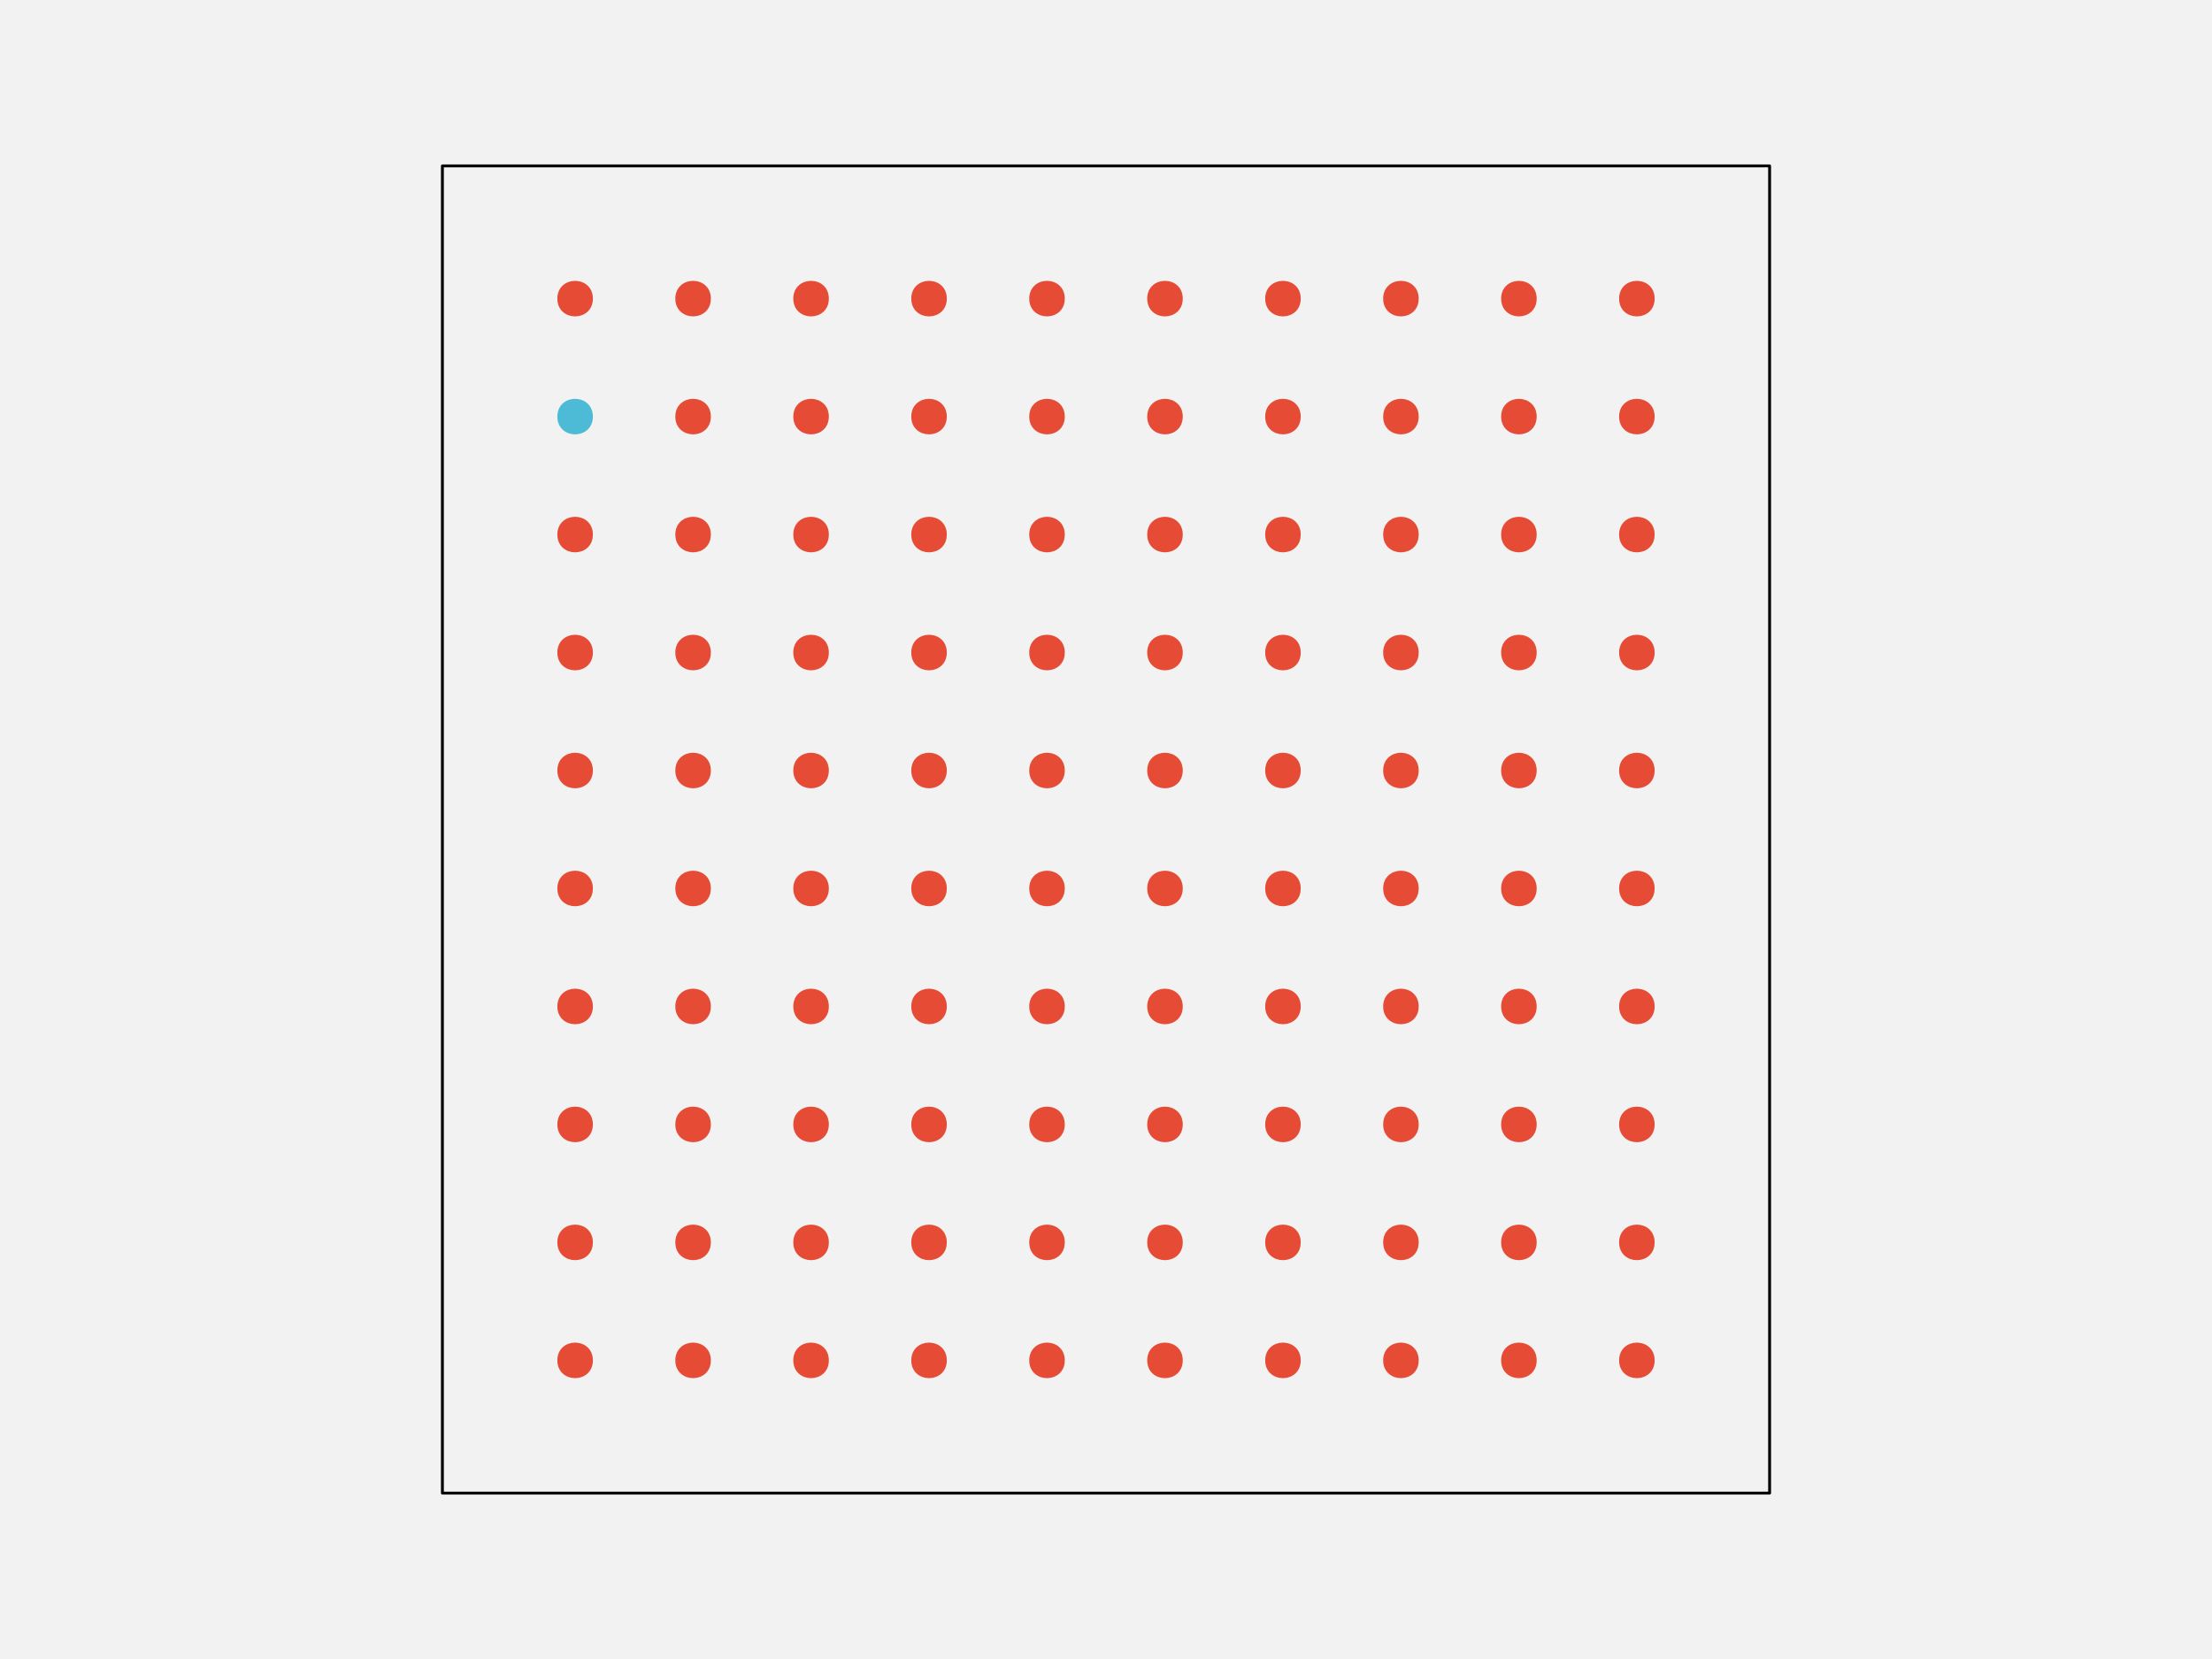
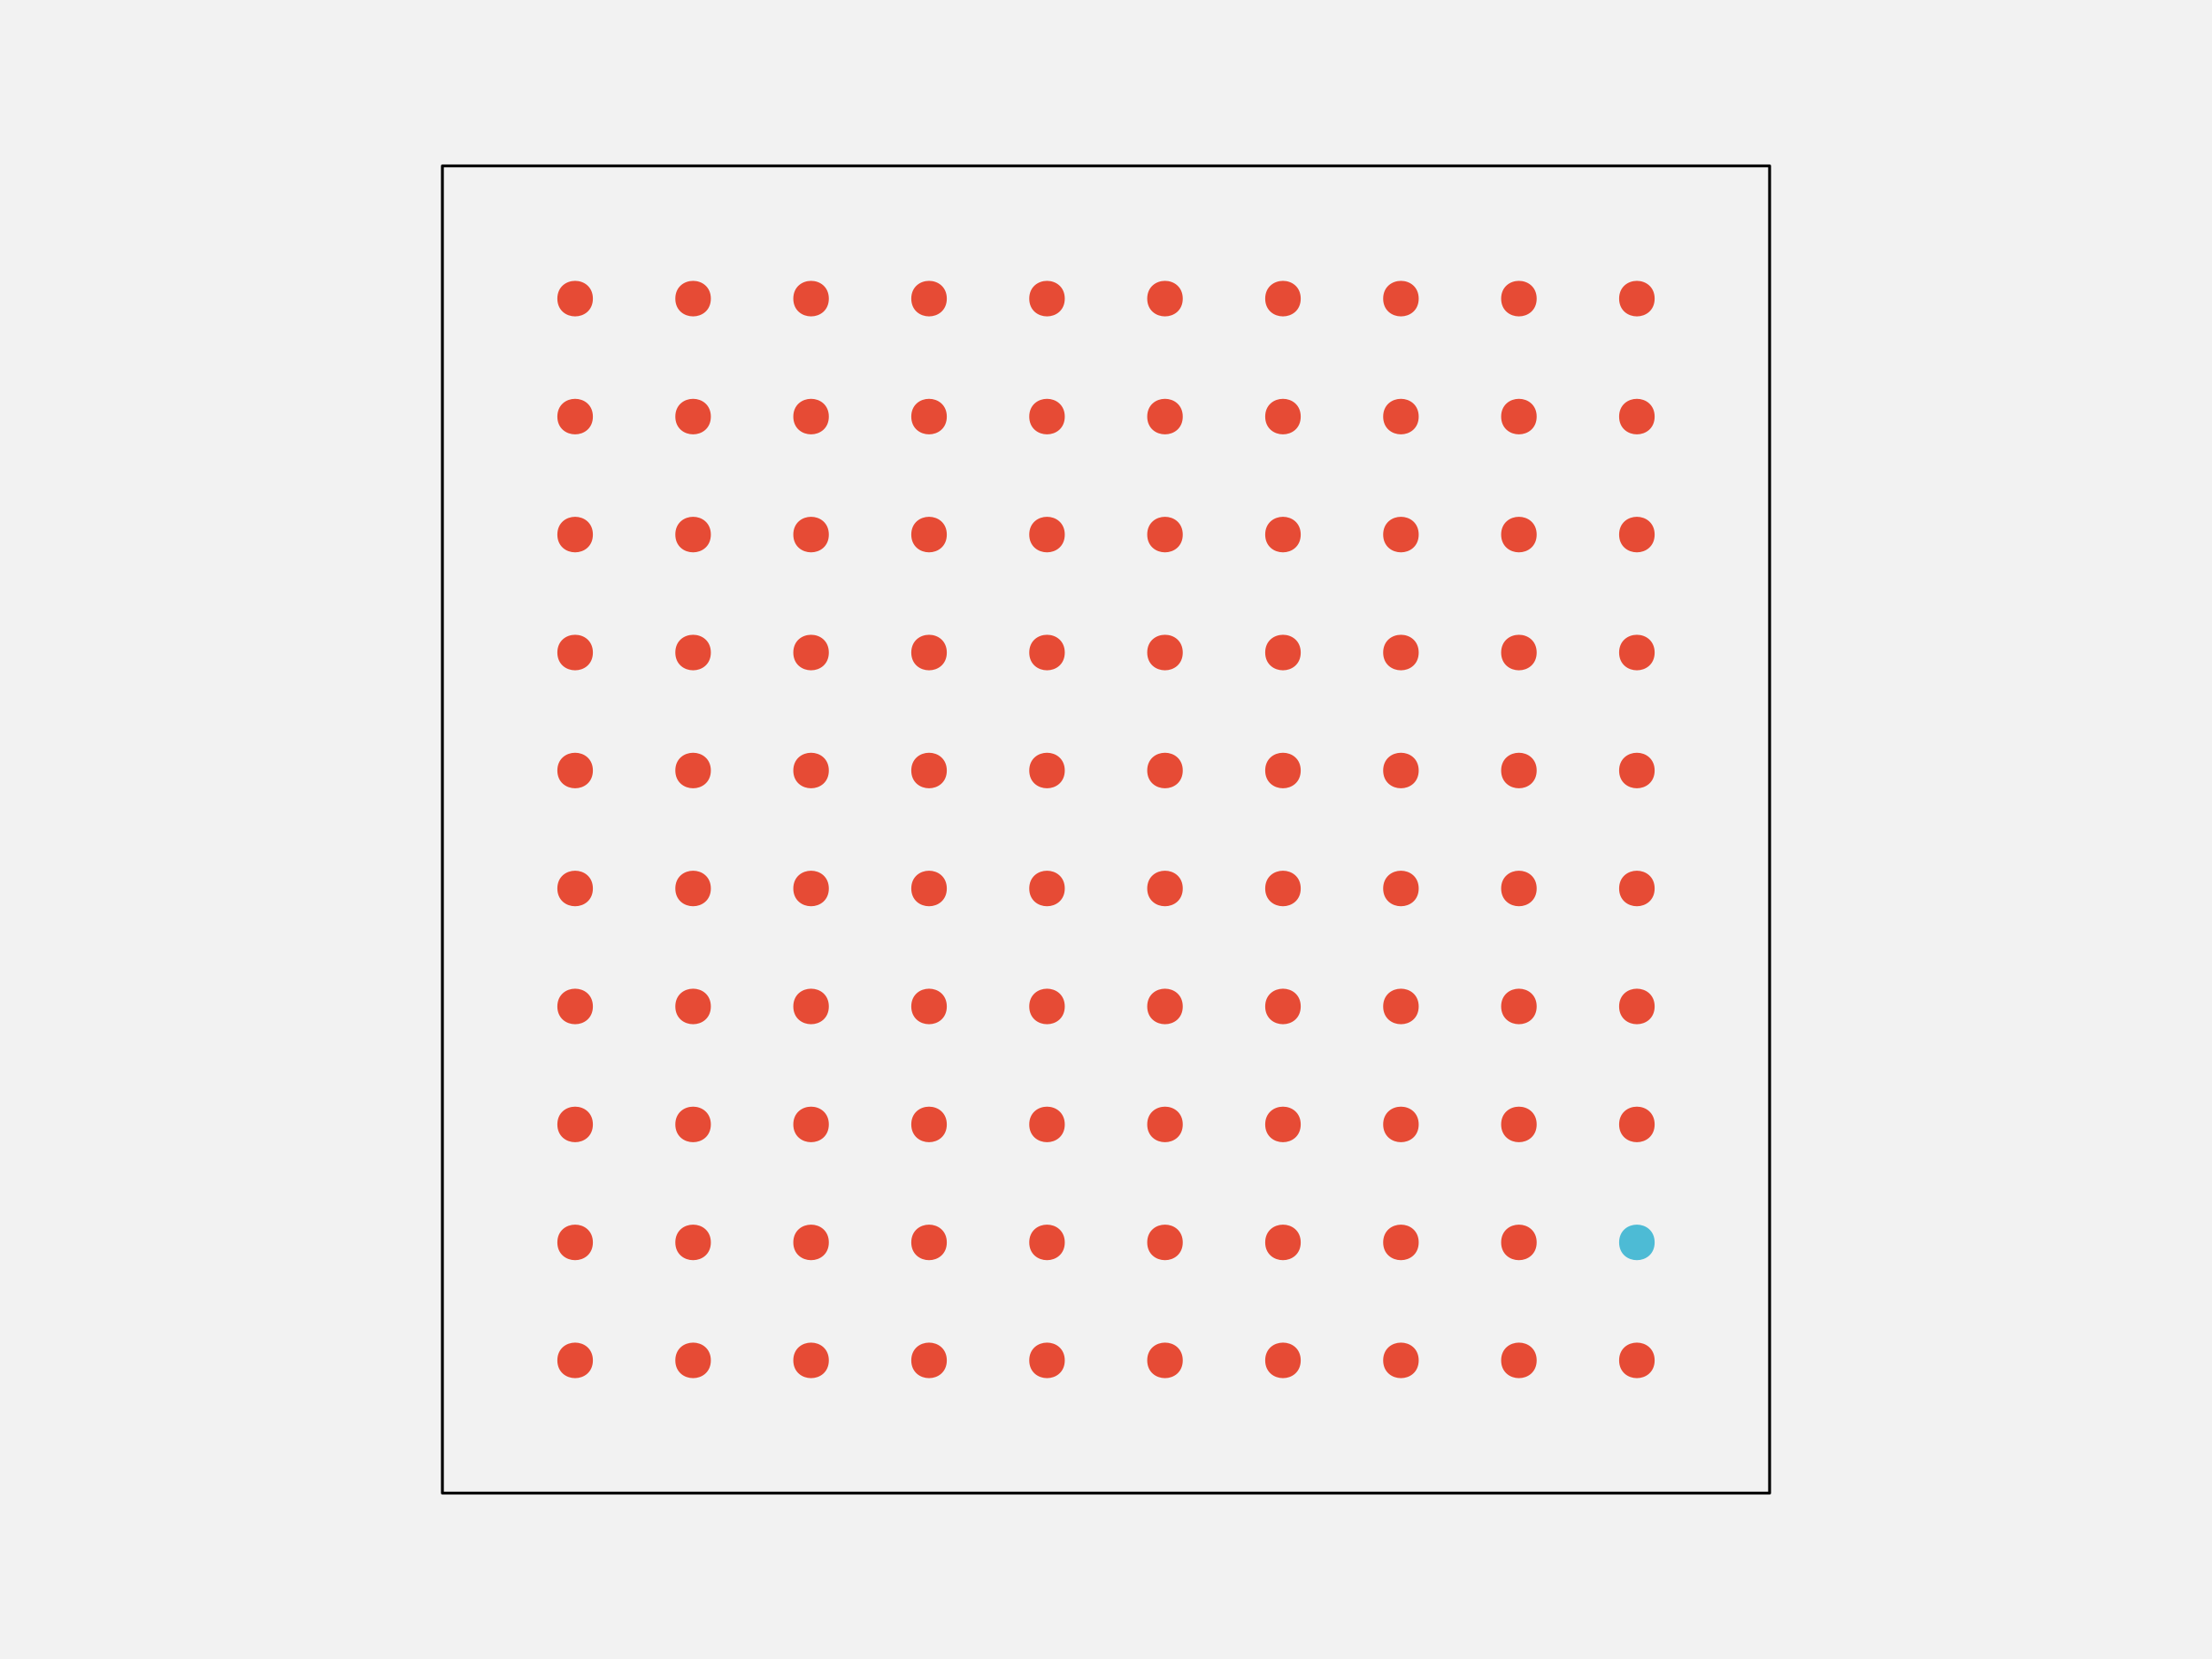
<svg xmlns="http://www.w3.org/2000/svg" width="576pt" height="432pt" viewBox="0 0 576 432" version="1.1">
  <g id="surface108">
    <rect x="0" y="0" width="576" height="432" style="fill:rgb(94.902%,94.902%,94.902%);fill-opacity:1;stroke:none;" />
    <path style="fill-rule:nonzero;fill:rgb(94.902%,94.902%,94.902%);fill-opacity:1;stroke-width:0.75;stroke-linecap:round;stroke-linejoin:round;stroke:rgb(0%,0%,0%);stroke-opacity:1;stroke-miterlimit:10;" d="M 115.199 388.801 L 460.801 388.801 L 460.801 43.199 L 115.199 43.199 Z M 115.199 388.801 " />
    <path style="fill-rule:nonzero;fill:rgb(90.196%,29.412%,20.784%);fill-opacity:1;stroke-width:0.75;stroke-linecap:round;stroke-linejoin:round;stroke:rgb(90.196%,29.412%,20.784%);stroke-opacity:1;stroke-miterlimit:10;" d="M 154.012 354.238 C 154.012 359.91 145.508 359.91 145.508 354.238 C 145.508 348.57 154.012 348.57 154.012 354.238 " />
    <path style="fill-rule:nonzero;fill:rgb(90.196%,29.412%,20.784%);fill-opacity:1;stroke-width:0.75;stroke-linecap:round;stroke-linejoin:round;stroke:rgb(90.196%,29.412%,20.784%);stroke-opacity:1;stroke-miterlimit:10;" d="M 184.73 354.238 C 184.73 359.91 176.227 359.91 176.227 354.238 C 176.227 348.57 184.73 348.57 184.73 354.238 " />
    <path style="fill-rule:nonzero;fill:rgb(90.196%,29.412%,20.784%);fill-opacity:1;stroke-width:0.75;stroke-linecap:round;stroke-linejoin:round;stroke:rgb(90.196%,29.412%,20.784%);stroke-opacity:1;stroke-miterlimit:10;" d="M 215.453 354.238 C 215.453 359.91 206.949 359.91 206.949 354.238 C 206.949 348.57 215.453 348.57 215.453 354.238 " />
    <path style="fill-rule:nonzero;fill:rgb(90.196%,29.412%,20.784%);fill-opacity:1;stroke-width:0.75;stroke-linecap:round;stroke-linejoin:round;stroke:rgb(90.196%,29.412%,20.784%);stroke-opacity:1;stroke-miterlimit:10;" d="M 246.172 354.238 C 246.172 359.91 237.668 359.91 237.668 354.238 C 237.668 348.57 246.172 348.57 246.172 354.238 " />
    <path style="fill-rule:nonzero;fill:rgb(90.196%,29.412%,20.784%);fill-opacity:1;stroke-width:0.75;stroke-linecap:round;stroke-linejoin:round;stroke:rgb(90.196%,29.412%,20.784%);stroke-opacity:1;stroke-miterlimit:10;" d="M 276.891 354.238 C 276.891 359.91 268.387 359.91 268.387 354.238 C 268.387 348.57 276.891 348.57 276.891 354.238 " />
    <path style="fill-rule:nonzero;fill:rgb(90.196%,29.412%,20.784%);fill-opacity:1;stroke-width:0.75;stroke-linecap:round;stroke-linejoin:round;stroke:rgb(90.196%,29.412%,20.784%);stroke-opacity:1;stroke-miterlimit:10;" d="M 307.613 354.238 C 307.613 359.91 299.109 359.91 299.109 354.238 C 299.109 348.57 307.613 348.57 307.613 354.238 " />
    <path style="fill-rule:nonzero;fill:rgb(90.196%,29.412%,20.784%);fill-opacity:1;stroke-width:0.75;stroke-linecap:round;stroke-linejoin:round;stroke:rgb(90.196%,29.412%,20.784%);stroke-opacity:1;stroke-miterlimit:10;" d="M 338.332 354.238 C 338.332 359.91 329.828 359.91 329.828 354.238 C 329.828 348.57 338.332 348.57 338.332 354.238 " />
    <path style="fill-rule:nonzero;fill:rgb(90.196%,29.412%,20.784%);fill-opacity:1;stroke-width:0.75;stroke-linecap:round;stroke-linejoin:round;stroke:rgb(90.196%,29.412%,20.784%);stroke-opacity:1;stroke-miterlimit:10;" d="M 369.051 354.238 C 369.051 359.91 360.547 359.91 360.547 354.238 C 360.547 348.57 369.051 348.57 369.051 354.238 " />
    <path style="fill-rule:nonzero;fill:rgb(90.196%,29.412%,20.784%);fill-opacity:1;stroke-width:0.75;stroke-linecap:round;stroke-linejoin:round;stroke:rgb(90.196%,29.412%,20.784%);stroke-opacity:1;stroke-miterlimit:10;" d="M 399.773 354.238 C 399.773 359.91 391.27 359.91 391.27 354.238 C 391.27 348.57 399.773 348.57 399.773 354.238 " />
    <path style="fill-rule:nonzero;fill:rgb(90.196%,29.412%,20.784%);fill-opacity:1;stroke-width:0.75;stroke-linecap:round;stroke-linejoin:round;stroke:rgb(90.196%,29.412%,20.784%);stroke-opacity:1;stroke-miterlimit:10;" d="M 430.492 354.238 C 430.492 359.91 421.988 359.91 421.988 354.238 C 421.988 348.57 430.492 348.57 430.492 354.238 " />
    <path style="fill-rule:nonzero;fill:rgb(90.196%,29.412%,20.784%);fill-opacity:1;stroke-width:0.75;stroke-linecap:round;stroke-linejoin:round;stroke:rgb(90.196%,29.412%,20.784%);stroke-opacity:1;stroke-miterlimit:10;" d="M 154.012 323.52 C 154.012 329.188 145.508 329.188 145.508 323.52 C 145.508 317.852 154.012 317.852 154.012 323.52 " />
    <path style="fill-rule:nonzero;fill:rgb(90.196%,29.412%,20.784%);fill-opacity:1;stroke-width:0.75;stroke-linecap:round;stroke-linejoin:round;stroke:rgb(90.196%,29.412%,20.784%);stroke-opacity:1;stroke-miterlimit:10;" d="M 184.73 323.52 C 184.73 329.188 176.227 329.188 176.227 323.52 C 176.227 317.852 184.73 317.852 184.73 323.52 " />
    <path style="fill-rule:nonzero;fill:rgb(90.196%,29.412%,20.784%);fill-opacity:1;stroke-width:0.75;stroke-linecap:round;stroke-linejoin:round;stroke:rgb(90.196%,29.412%,20.784%);stroke-opacity:1;stroke-miterlimit:10;" d="M 215.453 323.52 C 215.453 329.188 206.949 329.188 206.949 323.52 C 206.949 317.852 215.453 317.852 215.453 323.52 " />
    <path style="fill-rule:nonzero;fill:rgb(90.196%,29.412%,20.784%);fill-opacity:1;stroke-width:0.75;stroke-linecap:round;stroke-linejoin:round;stroke:rgb(90.196%,29.412%,20.784%);stroke-opacity:1;stroke-miterlimit:10;" d="M 246.172 323.52 C 246.172 329.188 237.668 329.188 237.668 323.52 C 237.668 317.852 246.172 317.852 246.172 323.52 " />
    <path style="fill-rule:nonzero;fill:rgb(90.196%,29.412%,20.784%);fill-opacity:1;stroke-width:0.75;stroke-linecap:round;stroke-linejoin:round;stroke:rgb(90.196%,29.412%,20.784%);stroke-opacity:1;stroke-miterlimit:10;" d="M 276.891 323.52 C 276.891 329.188 268.387 329.188 268.387 323.52 C 268.387 317.852 276.891 317.852 276.891 323.52 " />
    <path style="fill-rule:nonzero;fill:rgb(90.196%,29.412%,20.784%);fill-opacity:1;stroke-width:0.75;stroke-linecap:round;stroke-linejoin:round;stroke:rgb(90.196%,29.412%,20.784%);stroke-opacity:1;stroke-miterlimit:10;" d="M 307.613 323.52 C 307.613 329.188 299.109 329.188 299.109 323.52 C 299.109 317.852 307.613 317.852 307.613 323.52 " />
    <path style="fill-rule:nonzero;fill:rgb(90.196%,29.412%,20.784%);fill-opacity:1;stroke-width:0.75;stroke-linecap:round;stroke-linejoin:round;stroke:rgb(90.196%,29.412%,20.784%);stroke-opacity:1;stroke-miterlimit:10;" d="M 338.332 323.52 C 338.332 329.188 329.828 329.188 329.828 323.52 C 329.828 317.852 338.332 317.852 338.332 323.52 " />
    <path style="fill-rule:nonzero;fill:rgb(90.196%,29.412%,20.784%);fill-opacity:1;stroke-width:0.75;stroke-linecap:round;stroke-linejoin:round;stroke:rgb(90.196%,29.412%,20.784%);stroke-opacity:1;stroke-miterlimit:10;" d="M 369.051 323.52 C 369.051 329.188 360.547 329.188 360.547 323.52 C 360.547 317.852 369.051 317.852 369.051 323.52 " />
    <path style="fill-rule:nonzero;fill:rgb(90.196%,29.412%,20.784%);fill-opacity:1;stroke-width:0.75;stroke-linecap:round;stroke-linejoin:round;stroke:rgb(90.196%,29.412%,20.784%);stroke-opacity:1;stroke-miterlimit:10;" d="M 399.773 323.52 C 399.773 329.188 391.27 329.188 391.27 323.52 C 391.27 317.852 399.773 317.852 399.773 323.52 " />
-     <path style="fill-rule:nonzero;fill:rgb(90.196%,29.412%,20.784%);fill-opacity:1;stroke-width:0.75;stroke-linecap:round;stroke-linejoin:round;stroke:rgb(90.196%,29.412%,20.784%);stroke-opacity:1;stroke-miterlimit:10;" d="M 430.492 323.52 C 430.492 329.188 421.988 329.188 421.988 323.52 C 421.988 317.852 430.492 317.852 430.492 323.52 " />
+     <path style="fill-rule:nonzero;fill:rgb(30.196%,73.333%,83.529%);fill-opacity:1;stroke-width:0.75;stroke-linecap:round;stroke-linejoin:round;stroke:rgb(30.196%,73.333%,83.529%);stroke-opacity:1;stroke-miterlimit:10;" d="M 430.492 323.52 C 430.492 329.188 421.988 329.188 421.988 323.52 C 421.988 317.852 430.492 317.852 430.492 323.52 " />
    <path style="fill-rule:nonzero;fill:rgb(90.196%,29.412%,20.784%);fill-opacity:1;stroke-width:0.75;stroke-linecap:round;stroke-linejoin:round;stroke:rgb(90.196%,29.412%,20.784%);stroke-opacity:1;stroke-miterlimit:10;" d="M 154.012 292.801 C 154.012 298.469 145.508 298.469 145.508 292.801 C 145.508 287.129 154.012 287.129 154.012 292.801 " />
    <path style="fill-rule:nonzero;fill:rgb(90.196%,29.412%,20.784%);fill-opacity:1;stroke-width:0.75;stroke-linecap:round;stroke-linejoin:round;stroke:rgb(90.196%,29.412%,20.784%);stroke-opacity:1;stroke-miterlimit:10;" d="M 184.73 292.801 C 184.73 298.469 176.227 298.469 176.227 292.801 C 176.227 287.129 184.73 287.129 184.73 292.801 " />
    <path style="fill-rule:nonzero;fill:rgb(90.196%,29.412%,20.784%);fill-opacity:1;stroke-width:0.75;stroke-linecap:round;stroke-linejoin:round;stroke:rgb(90.196%,29.412%,20.784%);stroke-opacity:1;stroke-miterlimit:10;" d="M 215.453 292.801 C 215.453 298.469 206.949 298.469 206.949 292.801 C 206.949 287.129 215.453 287.129 215.453 292.801 " />
    <path style="fill-rule:nonzero;fill:rgb(90.196%,29.412%,20.784%);fill-opacity:1;stroke-width:0.75;stroke-linecap:round;stroke-linejoin:round;stroke:rgb(90.196%,29.412%,20.784%);stroke-opacity:1;stroke-miterlimit:10;" d="M 246.172 292.801 C 246.172 298.469 237.668 298.469 237.668 292.801 C 237.668 287.129 246.172 287.129 246.172 292.801 " />
    <path style="fill-rule:nonzero;fill:rgb(90.196%,29.412%,20.784%);fill-opacity:1;stroke-width:0.75;stroke-linecap:round;stroke-linejoin:round;stroke:rgb(90.196%,29.412%,20.784%);stroke-opacity:1;stroke-miterlimit:10;" d="M 276.891 292.801 C 276.891 298.469 268.387 298.469 268.387 292.801 C 268.387 287.129 276.891 287.129 276.891 292.801 " />
    <path style="fill-rule:nonzero;fill:rgb(90.196%,29.412%,20.784%);fill-opacity:1;stroke-width:0.75;stroke-linecap:round;stroke-linejoin:round;stroke:rgb(90.196%,29.412%,20.784%);stroke-opacity:1;stroke-miterlimit:10;" d="M 307.613 292.801 C 307.613 298.469 299.109 298.469 299.109 292.801 C 299.109 287.129 307.613 287.129 307.613 292.801 " />
    <path style="fill-rule:nonzero;fill:rgb(90.196%,29.412%,20.784%);fill-opacity:1;stroke-width:0.75;stroke-linecap:round;stroke-linejoin:round;stroke:rgb(90.196%,29.412%,20.784%);stroke-opacity:1;stroke-miterlimit:10;" d="M 338.332 292.801 C 338.332 298.469 329.828 298.469 329.828 292.801 C 329.828 287.129 338.332 287.129 338.332 292.801 " />
    <path style="fill-rule:nonzero;fill:rgb(90.196%,29.412%,20.784%);fill-opacity:1;stroke-width:0.75;stroke-linecap:round;stroke-linejoin:round;stroke:rgb(90.196%,29.412%,20.784%);stroke-opacity:1;stroke-miterlimit:10;" d="M 369.051 292.801 C 369.051 298.469 360.547 298.469 360.547 292.801 C 360.547 287.129 369.051 287.129 369.051 292.801 " />
    <path style="fill-rule:nonzero;fill:rgb(90.196%,29.412%,20.784%);fill-opacity:1;stroke-width:0.75;stroke-linecap:round;stroke-linejoin:round;stroke:rgb(90.196%,29.412%,20.784%);stroke-opacity:1;stroke-miterlimit:10;" d="M 399.773 292.801 C 399.773 298.469 391.27 298.469 391.27 292.801 C 391.27 287.129 399.773 287.129 399.773 292.801 " />
    <path style="fill-rule:nonzero;fill:rgb(90.196%,29.412%,20.784%);fill-opacity:1;stroke-width:0.75;stroke-linecap:round;stroke-linejoin:round;stroke:rgb(90.196%,29.412%,20.784%);stroke-opacity:1;stroke-miterlimit:10;" d="M 430.492 292.801 C 430.492 298.469 421.988 298.469 421.988 292.801 C 421.988 287.129 430.492 287.129 430.492 292.801 " />
    <path style="fill-rule:nonzero;fill:rgb(90.196%,29.412%,20.784%);fill-opacity:1;stroke-width:0.75;stroke-linecap:round;stroke-linejoin:round;stroke:rgb(90.196%,29.412%,20.784%);stroke-opacity:1;stroke-miterlimit:10;" d="M 154.012 262.078 C 154.012 267.75 145.508 267.75 145.508 262.078 C 145.508 256.41 154.012 256.41 154.012 262.078 " />
    <path style="fill-rule:nonzero;fill:rgb(90.196%,29.412%,20.784%);fill-opacity:1;stroke-width:0.75;stroke-linecap:round;stroke-linejoin:round;stroke:rgb(90.196%,29.412%,20.784%);stroke-opacity:1;stroke-miterlimit:10;" d="M 184.73 262.078 C 184.73 267.75 176.227 267.75 176.227 262.078 C 176.227 256.41 184.73 256.41 184.73 262.078 " />
    <path style="fill-rule:nonzero;fill:rgb(90.196%,29.412%,20.784%);fill-opacity:1;stroke-width:0.75;stroke-linecap:round;stroke-linejoin:round;stroke:rgb(90.196%,29.412%,20.784%);stroke-opacity:1;stroke-miterlimit:10;" d="M 215.453 262.078 C 215.453 267.75 206.949 267.75 206.949 262.078 C 206.949 256.41 215.453 256.41 215.453 262.078 " />
    <path style="fill-rule:nonzero;fill:rgb(90.196%,29.412%,20.784%);fill-opacity:1;stroke-width:0.75;stroke-linecap:round;stroke-linejoin:round;stroke:rgb(90.196%,29.412%,20.784%);stroke-opacity:1;stroke-miterlimit:10;" d="M 246.172 262.078 C 246.172 267.75 237.668 267.75 237.668 262.078 C 237.668 256.41 246.172 256.41 246.172 262.078 " />
    <path style="fill-rule:nonzero;fill:rgb(90.196%,29.412%,20.784%);fill-opacity:1;stroke-width:0.75;stroke-linecap:round;stroke-linejoin:round;stroke:rgb(90.196%,29.412%,20.784%);stroke-opacity:1;stroke-miterlimit:10;" d="M 276.891 262.078 C 276.891 267.75 268.387 267.75 268.387 262.078 C 268.387 256.41 276.891 256.41 276.891 262.078 " />
    <path style="fill-rule:nonzero;fill:rgb(90.196%,29.412%,20.784%);fill-opacity:1;stroke-width:0.75;stroke-linecap:round;stroke-linejoin:round;stroke:rgb(90.196%,29.412%,20.784%);stroke-opacity:1;stroke-miterlimit:10;" d="M 307.613 262.078 C 307.613 267.75 299.109 267.75 299.109 262.078 C 299.109 256.41 307.613 256.41 307.613 262.078 " />
    <path style="fill-rule:nonzero;fill:rgb(90.196%,29.412%,20.784%);fill-opacity:1;stroke-width:0.75;stroke-linecap:round;stroke-linejoin:round;stroke:rgb(90.196%,29.412%,20.784%);stroke-opacity:1;stroke-miterlimit:10;" d="M 338.332 262.078 C 338.332 267.75 329.828 267.75 329.828 262.078 C 329.828 256.41 338.332 256.41 338.332 262.078 " />
    <path style="fill-rule:nonzero;fill:rgb(90.196%,29.412%,20.784%);fill-opacity:1;stroke-width:0.75;stroke-linecap:round;stroke-linejoin:round;stroke:rgb(90.196%,29.412%,20.784%);stroke-opacity:1;stroke-miterlimit:10;" d="M 369.051 262.078 C 369.051 267.75 360.547 267.75 360.547 262.078 C 360.547 256.41 369.051 256.41 369.051 262.078 " />
    <path style="fill-rule:nonzero;fill:rgb(90.196%,29.412%,20.784%);fill-opacity:1;stroke-width:0.75;stroke-linecap:round;stroke-linejoin:round;stroke:rgb(90.196%,29.412%,20.784%);stroke-opacity:1;stroke-miterlimit:10;" d="M 399.773 262.078 C 399.773 267.75 391.27 267.75 391.27 262.078 C 391.27 256.41 399.773 256.41 399.773 262.078 " />
    <path style="fill-rule:nonzero;fill:rgb(90.196%,29.412%,20.784%);fill-opacity:1;stroke-width:0.75;stroke-linecap:round;stroke-linejoin:round;stroke:rgb(90.196%,29.412%,20.784%);stroke-opacity:1;stroke-miterlimit:10;" d="M 430.492 262.078 C 430.492 267.75 421.988 267.75 421.988 262.078 C 421.988 256.41 430.492 256.41 430.492 262.078 " />
    <path style="fill-rule:nonzero;fill:rgb(90.196%,29.412%,20.784%);fill-opacity:1;stroke-width:0.75;stroke-linecap:round;stroke-linejoin:round;stroke:rgb(90.196%,29.412%,20.784%);stroke-opacity:1;stroke-miterlimit:10;" d="M 154.012 231.359 C 154.012 237.027 145.508 237.027 145.508 231.359 C 145.508 225.691 154.012 225.691 154.012 231.359 " />
    <path style="fill-rule:nonzero;fill:rgb(90.196%,29.412%,20.784%);fill-opacity:1;stroke-width:0.75;stroke-linecap:round;stroke-linejoin:round;stroke:rgb(90.196%,29.412%,20.784%);stroke-opacity:1;stroke-miterlimit:10;" d="M 184.73 231.359 C 184.73 237.027 176.227 237.027 176.227 231.359 C 176.227 225.691 184.73 225.691 184.73 231.359 " />
    <path style="fill-rule:nonzero;fill:rgb(90.196%,29.412%,20.784%);fill-opacity:1;stroke-width:0.75;stroke-linecap:round;stroke-linejoin:round;stroke:rgb(90.196%,29.412%,20.784%);stroke-opacity:1;stroke-miterlimit:10;" d="M 215.453 231.359 C 215.453 237.027 206.949 237.027 206.949 231.359 C 206.949 225.691 215.453 225.691 215.453 231.359 " />
    <path style="fill-rule:nonzero;fill:rgb(90.196%,29.412%,20.784%);fill-opacity:1;stroke-width:0.75;stroke-linecap:round;stroke-linejoin:round;stroke:rgb(90.196%,29.412%,20.784%);stroke-opacity:1;stroke-miterlimit:10;" d="M 246.172 231.359 C 246.172 237.027 237.668 237.027 237.668 231.359 C 237.668 225.691 246.172 225.691 246.172 231.359 " />
    <path style="fill-rule:nonzero;fill:rgb(90.196%,29.412%,20.784%);fill-opacity:1;stroke-width:0.75;stroke-linecap:round;stroke-linejoin:round;stroke:rgb(90.196%,29.412%,20.784%);stroke-opacity:1;stroke-miterlimit:10;" d="M 276.891 231.359 C 276.891 237.027 268.387 237.027 268.387 231.359 C 268.387 225.691 276.891 225.691 276.891 231.359 " />
    <path style="fill-rule:nonzero;fill:rgb(90.196%,29.412%,20.784%);fill-opacity:1;stroke-width:0.75;stroke-linecap:round;stroke-linejoin:round;stroke:rgb(90.196%,29.412%,20.784%);stroke-opacity:1;stroke-miterlimit:10;" d="M 307.613 231.359 C 307.613 237.027 299.109 237.027 299.109 231.359 C 299.109 225.691 307.613 225.691 307.613 231.359 " />
    <path style="fill-rule:nonzero;fill:rgb(90.196%,29.412%,20.784%);fill-opacity:1;stroke-width:0.75;stroke-linecap:round;stroke-linejoin:round;stroke:rgb(90.196%,29.412%,20.784%);stroke-opacity:1;stroke-miterlimit:10;" d="M 338.332 231.359 C 338.332 237.027 329.828 237.027 329.828 231.359 C 329.828 225.691 338.332 225.691 338.332 231.359 " />
    <path style="fill-rule:nonzero;fill:rgb(90.196%,29.412%,20.784%);fill-opacity:1;stroke-width:0.75;stroke-linecap:round;stroke-linejoin:round;stroke:rgb(90.196%,29.412%,20.784%);stroke-opacity:1;stroke-miterlimit:10;" d="M 369.051 231.359 C 369.051 237.027 360.547 237.027 360.547 231.359 C 360.547 225.691 369.051 225.691 369.051 231.359 " />
    <path style="fill-rule:nonzero;fill:rgb(90.196%,29.412%,20.784%);fill-opacity:1;stroke-width:0.75;stroke-linecap:round;stroke-linejoin:round;stroke:rgb(90.196%,29.412%,20.784%);stroke-opacity:1;stroke-miterlimit:10;" d="M 399.773 231.359 C 399.773 237.027 391.27 237.027 391.27 231.359 C 391.27 225.691 399.773 225.691 399.773 231.359 " />
    <path style="fill-rule:nonzero;fill:rgb(90.196%,29.412%,20.784%);fill-opacity:1;stroke-width:0.75;stroke-linecap:round;stroke-linejoin:round;stroke:rgb(90.196%,29.412%,20.784%);stroke-opacity:1;stroke-miterlimit:10;" d="M 430.492 231.359 C 430.492 237.027 421.988 237.027 421.988 231.359 C 421.988 225.691 430.492 225.691 430.492 231.359 " />
    <path style="fill-rule:nonzero;fill:rgb(90.196%,29.412%,20.784%);fill-opacity:1;stroke-width:0.75;stroke-linecap:round;stroke-linejoin:round;stroke:rgb(90.196%,29.412%,20.784%);stroke-opacity:1;stroke-miterlimit:10;" d="M 154.012 200.641 C 154.012 206.309 145.508 206.309 145.508 200.641 C 145.508 194.973 154.012 194.973 154.012 200.641 " />
    <path style="fill-rule:nonzero;fill:rgb(90.196%,29.412%,20.784%);fill-opacity:1;stroke-width:0.75;stroke-linecap:round;stroke-linejoin:round;stroke:rgb(90.196%,29.412%,20.784%);stroke-opacity:1;stroke-miterlimit:10;" d="M 184.73 200.641 C 184.73 206.309 176.227 206.309 176.227 200.641 C 176.227 194.973 184.73 194.973 184.73 200.641 " />
    <path style="fill-rule:nonzero;fill:rgb(90.196%,29.412%,20.784%);fill-opacity:1;stroke-width:0.75;stroke-linecap:round;stroke-linejoin:round;stroke:rgb(90.196%,29.412%,20.784%);stroke-opacity:1;stroke-miterlimit:10;" d="M 215.453 200.641 C 215.453 206.309 206.949 206.309 206.949 200.641 C 206.949 194.973 215.453 194.973 215.453 200.641 " />
    <path style="fill-rule:nonzero;fill:rgb(90.196%,29.412%,20.784%);fill-opacity:1;stroke-width:0.75;stroke-linecap:round;stroke-linejoin:round;stroke:rgb(90.196%,29.412%,20.784%);stroke-opacity:1;stroke-miterlimit:10;" d="M 246.172 200.641 C 246.172 206.309 237.668 206.309 237.668 200.641 C 237.668 194.973 246.172 194.973 246.172 200.641 " />
    <path style="fill-rule:nonzero;fill:rgb(90.196%,29.412%,20.784%);fill-opacity:1;stroke-width:0.75;stroke-linecap:round;stroke-linejoin:round;stroke:rgb(90.196%,29.412%,20.784%);stroke-opacity:1;stroke-miterlimit:10;" d="M 276.891 200.641 C 276.891 206.309 268.387 206.309 268.387 200.641 C 268.387 194.973 276.891 194.973 276.891 200.641 " />
    <path style="fill-rule:nonzero;fill:rgb(90.196%,29.412%,20.784%);fill-opacity:1;stroke-width:0.75;stroke-linecap:round;stroke-linejoin:round;stroke:rgb(90.196%,29.412%,20.784%);stroke-opacity:1;stroke-miterlimit:10;" d="M 307.613 200.641 C 307.613 206.309 299.109 206.309 299.109 200.641 C 299.109 194.973 307.613 194.973 307.613 200.641 " />
    <path style="fill-rule:nonzero;fill:rgb(90.196%,29.412%,20.784%);fill-opacity:1;stroke-width:0.75;stroke-linecap:round;stroke-linejoin:round;stroke:rgb(90.196%,29.412%,20.784%);stroke-opacity:1;stroke-miterlimit:10;" d="M 338.332 200.641 C 338.332 206.309 329.828 206.309 329.828 200.641 C 329.828 194.973 338.332 194.973 338.332 200.641 " />
    <path style="fill-rule:nonzero;fill:rgb(90.196%,29.412%,20.784%);fill-opacity:1;stroke-width:0.75;stroke-linecap:round;stroke-linejoin:round;stroke:rgb(90.196%,29.412%,20.784%);stroke-opacity:1;stroke-miterlimit:10;" d="M 369.051 200.641 C 369.051 206.309 360.547 206.309 360.547 200.641 C 360.547 194.973 369.051 194.973 369.051 200.641 " />
    <path style="fill-rule:nonzero;fill:rgb(90.196%,29.412%,20.784%);fill-opacity:1;stroke-width:0.75;stroke-linecap:round;stroke-linejoin:round;stroke:rgb(90.196%,29.412%,20.784%);stroke-opacity:1;stroke-miterlimit:10;" d="M 399.773 200.641 C 399.773 206.309 391.27 206.309 391.27 200.641 C 391.27 194.973 399.773 194.973 399.773 200.641 " />
    <path style="fill-rule:nonzero;fill:rgb(90.196%,29.412%,20.784%);fill-opacity:1;stroke-width:0.75;stroke-linecap:round;stroke-linejoin:round;stroke:rgb(90.196%,29.412%,20.784%);stroke-opacity:1;stroke-miterlimit:10;" d="M 430.492 200.641 C 430.492 206.309 421.988 206.309 421.988 200.641 C 421.988 194.973 430.492 194.973 430.492 200.641 " />
    <path style="fill-rule:nonzero;fill:rgb(90.196%,29.412%,20.784%);fill-opacity:1;stroke-width:0.75;stroke-linecap:round;stroke-linejoin:round;stroke:rgb(90.196%,29.412%,20.784%);stroke-opacity:1;stroke-miterlimit:10;" d="M 154.012 169.922 C 154.012 175.59 145.508 175.59 145.508 169.922 C 145.508 164.25 154.012 164.25 154.012 169.922 " />
    <path style="fill-rule:nonzero;fill:rgb(90.196%,29.412%,20.784%);fill-opacity:1;stroke-width:0.75;stroke-linecap:round;stroke-linejoin:round;stroke:rgb(90.196%,29.412%,20.784%);stroke-opacity:1;stroke-miterlimit:10;" d="M 184.73 169.922 C 184.73 175.59 176.227 175.59 176.227 169.922 C 176.227 164.25 184.73 164.25 184.73 169.922 " />
    <path style="fill-rule:nonzero;fill:rgb(90.196%,29.412%,20.784%);fill-opacity:1;stroke-width:0.75;stroke-linecap:round;stroke-linejoin:round;stroke:rgb(90.196%,29.412%,20.784%);stroke-opacity:1;stroke-miterlimit:10;" d="M 215.453 169.922 C 215.453 175.59 206.949 175.59 206.949 169.922 C 206.949 164.25 215.453 164.25 215.453 169.922 " />
    <path style="fill-rule:nonzero;fill:rgb(90.196%,29.412%,20.784%);fill-opacity:1;stroke-width:0.75;stroke-linecap:round;stroke-linejoin:round;stroke:rgb(90.196%,29.412%,20.784%);stroke-opacity:1;stroke-miterlimit:10;" d="M 246.172 169.922 C 246.172 175.59 237.668 175.59 237.668 169.922 C 237.668 164.25 246.172 164.25 246.172 169.922 " />
    <path style="fill-rule:nonzero;fill:rgb(90.196%,29.412%,20.784%);fill-opacity:1;stroke-width:0.75;stroke-linecap:round;stroke-linejoin:round;stroke:rgb(90.196%,29.412%,20.784%);stroke-opacity:1;stroke-miterlimit:10;" d="M 276.891 169.922 C 276.891 175.59 268.387 175.59 268.387 169.922 C 268.387 164.25 276.891 164.25 276.891 169.922 " />
    <path style="fill-rule:nonzero;fill:rgb(90.196%,29.412%,20.784%);fill-opacity:1;stroke-width:0.75;stroke-linecap:round;stroke-linejoin:round;stroke:rgb(90.196%,29.412%,20.784%);stroke-opacity:1;stroke-miterlimit:10;" d="M 307.613 169.922 C 307.613 175.59 299.109 175.59 299.109 169.922 C 299.109 164.25 307.613 164.25 307.613 169.922 " />
    <path style="fill-rule:nonzero;fill:rgb(90.196%,29.412%,20.784%);fill-opacity:1;stroke-width:0.75;stroke-linecap:round;stroke-linejoin:round;stroke:rgb(90.196%,29.412%,20.784%);stroke-opacity:1;stroke-miterlimit:10;" d="M 338.332 169.922 C 338.332 175.59 329.828 175.59 329.828 169.922 C 329.828 164.25 338.332 164.25 338.332 169.922 " />
    <path style="fill-rule:nonzero;fill:rgb(90.196%,29.412%,20.784%);fill-opacity:1;stroke-width:0.75;stroke-linecap:round;stroke-linejoin:round;stroke:rgb(90.196%,29.412%,20.784%);stroke-opacity:1;stroke-miterlimit:10;" d="M 369.051 169.922 C 369.051 175.59 360.547 175.59 360.547 169.922 C 360.547 164.25 369.051 164.25 369.051 169.922 " />
    <path style="fill-rule:nonzero;fill:rgb(90.196%,29.412%,20.784%);fill-opacity:1;stroke-width:0.75;stroke-linecap:round;stroke-linejoin:round;stroke:rgb(90.196%,29.412%,20.784%);stroke-opacity:1;stroke-miterlimit:10;" d="M 399.773 169.922 C 399.773 175.59 391.27 175.59 391.27 169.922 C 391.27 164.25 399.773 164.25 399.773 169.922 " />
    <path style="fill-rule:nonzero;fill:rgb(90.196%,29.412%,20.784%);fill-opacity:1;stroke-width:0.75;stroke-linecap:round;stroke-linejoin:round;stroke:rgb(90.196%,29.412%,20.784%);stroke-opacity:1;stroke-miterlimit:10;" d="M 430.492 169.922 C 430.492 175.59 421.988 175.59 421.988 169.922 C 421.988 164.25 430.492 164.25 430.492 169.922 " />
    <path style="fill-rule:nonzero;fill:rgb(90.196%,29.412%,20.784%);fill-opacity:1;stroke-width:0.75;stroke-linecap:round;stroke-linejoin:round;stroke:rgb(90.196%,29.412%,20.784%);stroke-opacity:1;stroke-miterlimit:10;" d="M 154.012 139.199 C 154.012 144.871 145.508 144.871 145.508 139.199 C 145.508 133.531 154.012 133.531 154.012 139.199 " />
    <path style="fill-rule:nonzero;fill:rgb(90.196%,29.412%,20.784%);fill-opacity:1;stroke-width:0.75;stroke-linecap:round;stroke-linejoin:round;stroke:rgb(90.196%,29.412%,20.784%);stroke-opacity:1;stroke-miterlimit:10;" d="M 184.73 139.199 C 184.73 144.871 176.227 144.871 176.227 139.199 C 176.227 133.531 184.73 133.531 184.73 139.199 " />
    <path style="fill-rule:nonzero;fill:rgb(90.196%,29.412%,20.784%);fill-opacity:1;stroke-width:0.75;stroke-linecap:round;stroke-linejoin:round;stroke:rgb(90.196%,29.412%,20.784%);stroke-opacity:1;stroke-miterlimit:10;" d="M 215.453 139.199 C 215.453 144.871 206.949 144.871 206.949 139.199 C 206.949 133.531 215.453 133.531 215.453 139.199 " />
    <path style="fill-rule:nonzero;fill:rgb(90.196%,29.412%,20.784%);fill-opacity:1;stroke-width:0.75;stroke-linecap:round;stroke-linejoin:round;stroke:rgb(90.196%,29.412%,20.784%);stroke-opacity:1;stroke-miterlimit:10;" d="M 246.172 139.199 C 246.172 144.871 237.668 144.871 237.668 139.199 C 237.668 133.531 246.172 133.531 246.172 139.199 " />
    <path style="fill-rule:nonzero;fill:rgb(90.196%,29.412%,20.784%);fill-opacity:1;stroke-width:0.75;stroke-linecap:round;stroke-linejoin:round;stroke:rgb(90.196%,29.412%,20.784%);stroke-opacity:1;stroke-miterlimit:10;" d="M 276.891 139.199 C 276.891 144.871 268.387 144.871 268.387 139.199 C 268.387 133.531 276.891 133.531 276.891 139.199 " />
    <path style="fill-rule:nonzero;fill:rgb(90.196%,29.412%,20.784%);fill-opacity:1;stroke-width:0.75;stroke-linecap:round;stroke-linejoin:round;stroke:rgb(90.196%,29.412%,20.784%);stroke-opacity:1;stroke-miterlimit:10;" d="M 307.613 139.199 C 307.613 144.871 299.109 144.871 299.109 139.199 C 299.109 133.531 307.613 133.531 307.613 139.199 " />
    <path style="fill-rule:nonzero;fill:rgb(90.196%,29.412%,20.784%);fill-opacity:1;stroke-width:0.75;stroke-linecap:round;stroke-linejoin:round;stroke:rgb(90.196%,29.412%,20.784%);stroke-opacity:1;stroke-miterlimit:10;" d="M 338.332 139.199 C 338.332 144.871 329.828 144.871 329.828 139.199 C 329.828 133.531 338.332 133.531 338.332 139.199 " />
    <path style="fill-rule:nonzero;fill:rgb(90.196%,29.412%,20.784%);fill-opacity:1;stroke-width:0.75;stroke-linecap:round;stroke-linejoin:round;stroke:rgb(90.196%,29.412%,20.784%);stroke-opacity:1;stroke-miterlimit:10;" d="M 369.051 139.199 C 369.051 144.871 360.547 144.871 360.547 139.199 C 360.547 133.531 369.051 133.531 369.051 139.199 " />
    <path style="fill-rule:nonzero;fill:rgb(90.196%,29.412%,20.784%);fill-opacity:1;stroke-width:0.75;stroke-linecap:round;stroke-linejoin:round;stroke:rgb(90.196%,29.412%,20.784%);stroke-opacity:1;stroke-miterlimit:10;" d="M 399.773 139.199 C 399.773 144.871 391.27 144.871 391.27 139.199 C 391.27 133.531 399.773 133.531 399.773 139.199 " />
    <path style="fill-rule:nonzero;fill:rgb(90.196%,29.412%,20.784%);fill-opacity:1;stroke-width:0.75;stroke-linecap:round;stroke-linejoin:round;stroke:rgb(90.196%,29.412%,20.784%);stroke-opacity:1;stroke-miterlimit:10;" d="M 430.492 139.199 C 430.492 144.871 421.988 144.871 421.988 139.199 C 421.988 133.531 430.492 133.531 430.492 139.199 " />
-     <path style="fill-rule:nonzero;fill:rgb(30.196%,73.333%,83.529%);fill-opacity:1;stroke-width:0.75;stroke-linecap:round;stroke-linejoin:round;stroke:rgb(30.196%,73.333%,83.529%);stroke-opacity:1;stroke-miterlimit:10;" d="M 154.012 108.48 C 154.012 114.148 145.508 114.148 145.508 108.48 C 145.508 102.812 154.012 102.812 154.012 108.48 " />
+     <path style="fill-rule:nonzero;fill:rgb(90.196%,29.412%,20.784%);fill-opacity:1;stroke-width:0.75;stroke-linecap:round;stroke-linejoin:round;stroke:rgb(90.196%,29.412%,20.784%);stroke-opacity:1;stroke-miterlimit:10;" d="M 154.012 108.48 C 154.012 114.148 145.508 114.148 145.508 108.48 C 145.508 102.812 154.012 102.812 154.012 108.48 " />
    <path style="fill-rule:nonzero;fill:rgb(90.196%,29.412%,20.784%);fill-opacity:1;stroke-width:0.75;stroke-linecap:round;stroke-linejoin:round;stroke:rgb(90.196%,29.412%,20.784%);stroke-opacity:1;stroke-miterlimit:10;" d="M 184.73 108.48 C 184.73 114.148 176.227 114.148 176.227 108.48 C 176.227 102.812 184.73 102.812 184.73 108.48 " />
    <path style="fill-rule:nonzero;fill:rgb(90.196%,29.412%,20.784%);fill-opacity:1;stroke-width:0.75;stroke-linecap:round;stroke-linejoin:round;stroke:rgb(90.196%,29.412%,20.784%);stroke-opacity:1;stroke-miterlimit:10;" d="M 215.453 108.48 C 215.453 114.148 206.949 114.148 206.949 108.48 C 206.949 102.812 215.453 102.812 215.453 108.48 " />
    <path style="fill-rule:nonzero;fill:rgb(90.196%,29.412%,20.784%);fill-opacity:1;stroke-width:0.75;stroke-linecap:round;stroke-linejoin:round;stroke:rgb(90.196%,29.412%,20.784%);stroke-opacity:1;stroke-miterlimit:10;" d="M 246.172 108.48 C 246.172 114.148 237.668 114.148 237.668 108.48 C 237.668 102.812 246.172 102.812 246.172 108.48 " />
    <path style="fill-rule:nonzero;fill:rgb(90.196%,29.412%,20.784%);fill-opacity:1;stroke-width:0.75;stroke-linecap:round;stroke-linejoin:round;stroke:rgb(90.196%,29.412%,20.784%);stroke-opacity:1;stroke-miterlimit:10;" d="M 276.891 108.48 C 276.891 114.148 268.387 114.148 268.387 108.48 C 268.387 102.812 276.891 102.812 276.891 108.48 " />
    <path style="fill-rule:nonzero;fill:rgb(90.196%,29.412%,20.784%);fill-opacity:1;stroke-width:0.75;stroke-linecap:round;stroke-linejoin:round;stroke:rgb(90.196%,29.412%,20.784%);stroke-opacity:1;stroke-miterlimit:10;" d="M 307.613 108.48 C 307.613 114.148 299.109 114.148 299.109 108.48 C 299.109 102.812 307.613 102.812 307.613 108.48 " />
    <path style="fill-rule:nonzero;fill:rgb(90.196%,29.412%,20.784%);fill-opacity:1;stroke-width:0.75;stroke-linecap:round;stroke-linejoin:round;stroke:rgb(90.196%,29.412%,20.784%);stroke-opacity:1;stroke-miterlimit:10;" d="M 338.332 108.48 C 338.332 114.148 329.828 114.148 329.828 108.48 C 329.828 102.812 338.332 102.812 338.332 108.48 " />
    <path style="fill-rule:nonzero;fill:rgb(90.196%,29.412%,20.784%);fill-opacity:1;stroke-width:0.75;stroke-linecap:round;stroke-linejoin:round;stroke:rgb(90.196%,29.412%,20.784%);stroke-opacity:1;stroke-miterlimit:10;" d="M 369.051 108.48 C 369.051 114.148 360.547 114.148 360.547 108.48 C 360.547 102.812 369.051 102.812 369.051 108.48 " />
    <path style="fill-rule:nonzero;fill:rgb(90.196%,29.412%,20.784%);fill-opacity:1;stroke-width:0.75;stroke-linecap:round;stroke-linejoin:round;stroke:rgb(90.196%,29.412%,20.784%);stroke-opacity:1;stroke-miterlimit:10;" d="M 399.773 108.48 C 399.773 114.148 391.27 114.148 391.27 108.48 C 391.27 102.812 399.773 102.812 399.773 108.48 " />
    <path style="fill-rule:nonzero;fill:rgb(90.196%,29.412%,20.784%);fill-opacity:1;stroke-width:0.75;stroke-linecap:round;stroke-linejoin:round;stroke:rgb(90.196%,29.412%,20.784%);stroke-opacity:1;stroke-miterlimit:10;" d="M 430.492 108.48 C 430.492 114.148 421.988 114.148 421.988 108.48 C 421.988 102.812 430.492 102.812 430.492 108.48 " />
    <path style="fill-rule:nonzero;fill:rgb(90.196%,29.412%,20.784%);fill-opacity:1;stroke-width:0.75;stroke-linecap:round;stroke-linejoin:round;stroke:rgb(90.196%,29.412%,20.784%);stroke-opacity:1;stroke-miterlimit:10;" d="M 154.012 77.762 C 154.012 83.43 145.508 83.43 145.508 77.762 C 145.508 72.09 154.012 72.09 154.012 77.762 " />
    <path style="fill-rule:nonzero;fill:rgb(90.196%,29.412%,20.784%);fill-opacity:1;stroke-width:0.75;stroke-linecap:round;stroke-linejoin:round;stroke:rgb(90.196%,29.412%,20.784%);stroke-opacity:1;stroke-miterlimit:10;" d="M 184.73 77.762 C 184.73 83.43 176.227 83.43 176.227 77.762 C 176.227 72.09 184.73 72.09 184.73 77.762 " />
    <path style="fill-rule:nonzero;fill:rgb(90.196%,29.412%,20.784%);fill-opacity:1;stroke-width:0.75;stroke-linecap:round;stroke-linejoin:round;stroke:rgb(90.196%,29.412%,20.784%);stroke-opacity:1;stroke-miterlimit:10;" d="M 215.453 77.762 C 215.453 83.43 206.949 83.43 206.949 77.762 C 206.949 72.09 215.453 72.09 215.453 77.762 " />
    <path style="fill-rule:nonzero;fill:rgb(90.196%,29.412%,20.784%);fill-opacity:1;stroke-width:0.75;stroke-linecap:round;stroke-linejoin:round;stroke:rgb(90.196%,29.412%,20.784%);stroke-opacity:1;stroke-miterlimit:10;" d="M 246.172 77.762 C 246.172 83.43 237.668 83.43 237.668 77.762 C 237.668 72.09 246.172 72.09 246.172 77.762 " />
    <path style="fill-rule:nonzero;fill:rgb(90.196%,29.412%,20.784%);fill-opacity:1;stroke-width:0.75;stroke-linecap:round;stroke-linejoin:round;stroke:rgb(90.196%,29.412%,20.784%);stroke-opacity:1;stroke-miterlimit:10;" d="M 276.891 77.762 C 276.891 83.43 268.387 83.43 268.387 77.762 C 268.387 72.09 276.891 72.09 276.891 77.762 " />
    <path style="fill-rule:nonzero;fill:rgb(90.196%,29.412%,20.784%);fill-opacity:1;stroke-width:0.75;stroke-linecap:round;stroke-linejoin:round;stroke:rgb(90.196%,29.412%,20.784%);stroke-opacity:1;stroke-miterlimit:10;" d="M 307.613 77.762 C 307.613 83.43 299.109 83.43 299.109 77.762 C 299.109 72.09 307.613 72.09 307.613 77.762 " />
    <path style="fill-rule:nonzero;fill:rgb(90.196%,29.412%,20.784%);fill-opacity:1;stroke-width:0.75;stroke-linecap:round;stroke-linejoin:round;stroke:rgb(90.196%,29.412%,20.784%);stroke-opacity:1;stroke-miterlimit:10;" d="M 338.332 77.762 C 338.332 83.43 329.828 83.43 329.828 77.762 C 329.828 72.09 338.332 72.09 338.332 77.762 " />
    <path style="fill-rule:nonzero;fill:rgb(90.196%,29.412%,20.784%);fill-opacity:1;stroke-width:0.75;stroke-linecap:round;stroke-linejoin:round;stroke:rgb(90.196%,29.412%,20.784%);stroke-opacity:1;stroke-miterlimit:10;" d="M 369.051 77.762 C 369.051 83.43 360.547 83.43 360.547 77.762 C 360.547 72.09 369.051 72.09 369.051 77.762 " />
    <path style="fill-rule:nonzero;fill:rgb(90.196%,29.412%,20.784%);fill-opacity:1;stroke-width:0.75;stroke-linecap:round;stroke-linejoin:round;stroke:rgb(90.196%,29.412%,20.784%);stroke-opacity:1;stroke-miterlimit:10;" d="M 399.773 77.762 C 399.773 83.43 391.27 83.43 391.27 77.762 C 391.27 72.09 399.773 72.09 399.773 77.762 " />
    <path style="fill-rule:nonzero;fill:rgb(90.196%,29.412%,20.784%);fill-opacity:1;stroke-width:0.75;stroke-linecap:round;stroke-linejoin:round;stroke:rgb(90.196%,29.412%,20.784%);stroke-opacity:1;stroke-miterlimit:10;" d="M 430.492 77.762 C 430.492 83.43 421.988 83.43 421.988 77.762 C 421.988 72.09 430.492 72.09 430.492 77.762 " />
  </g>
</svg>
